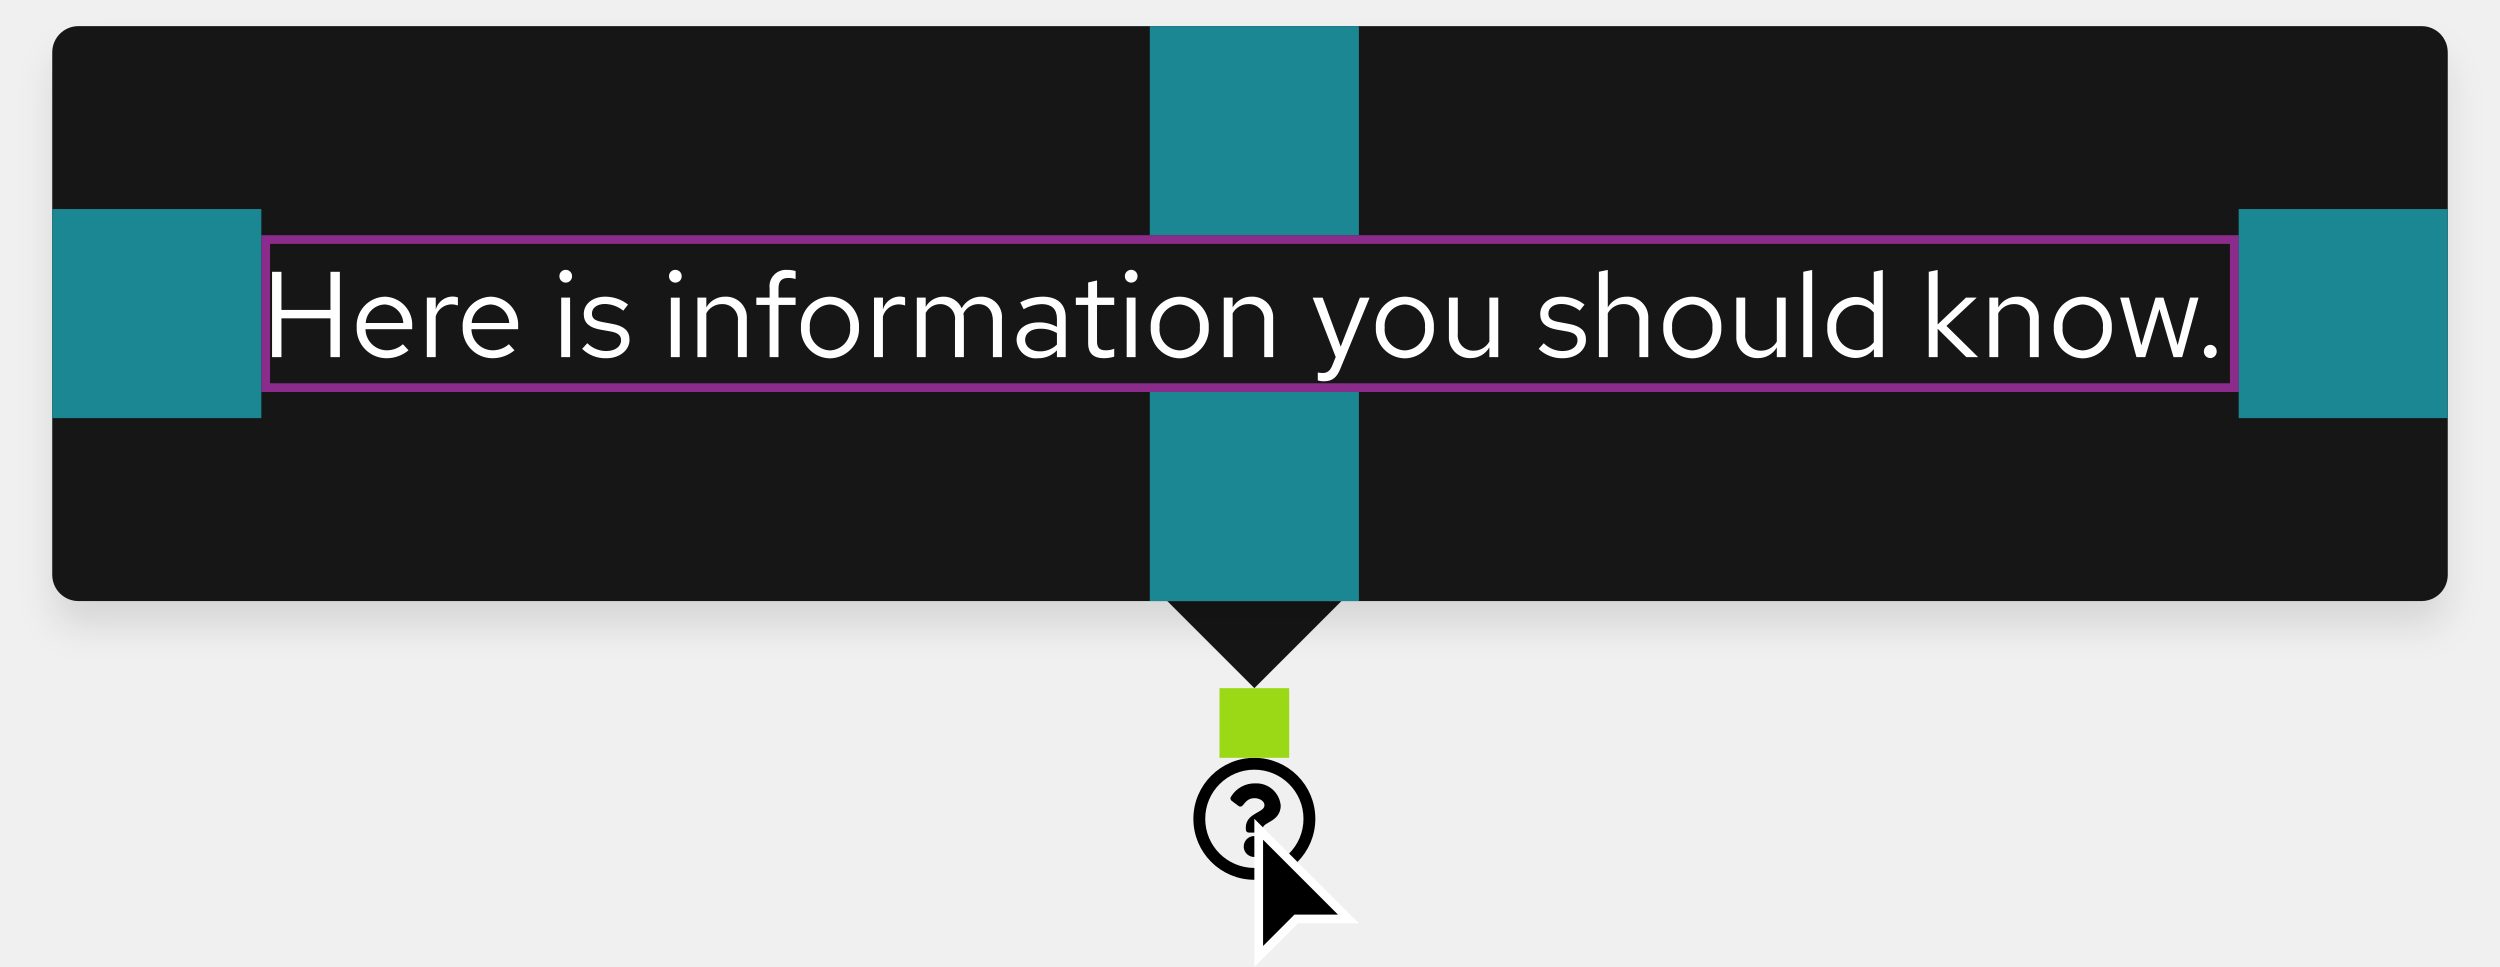
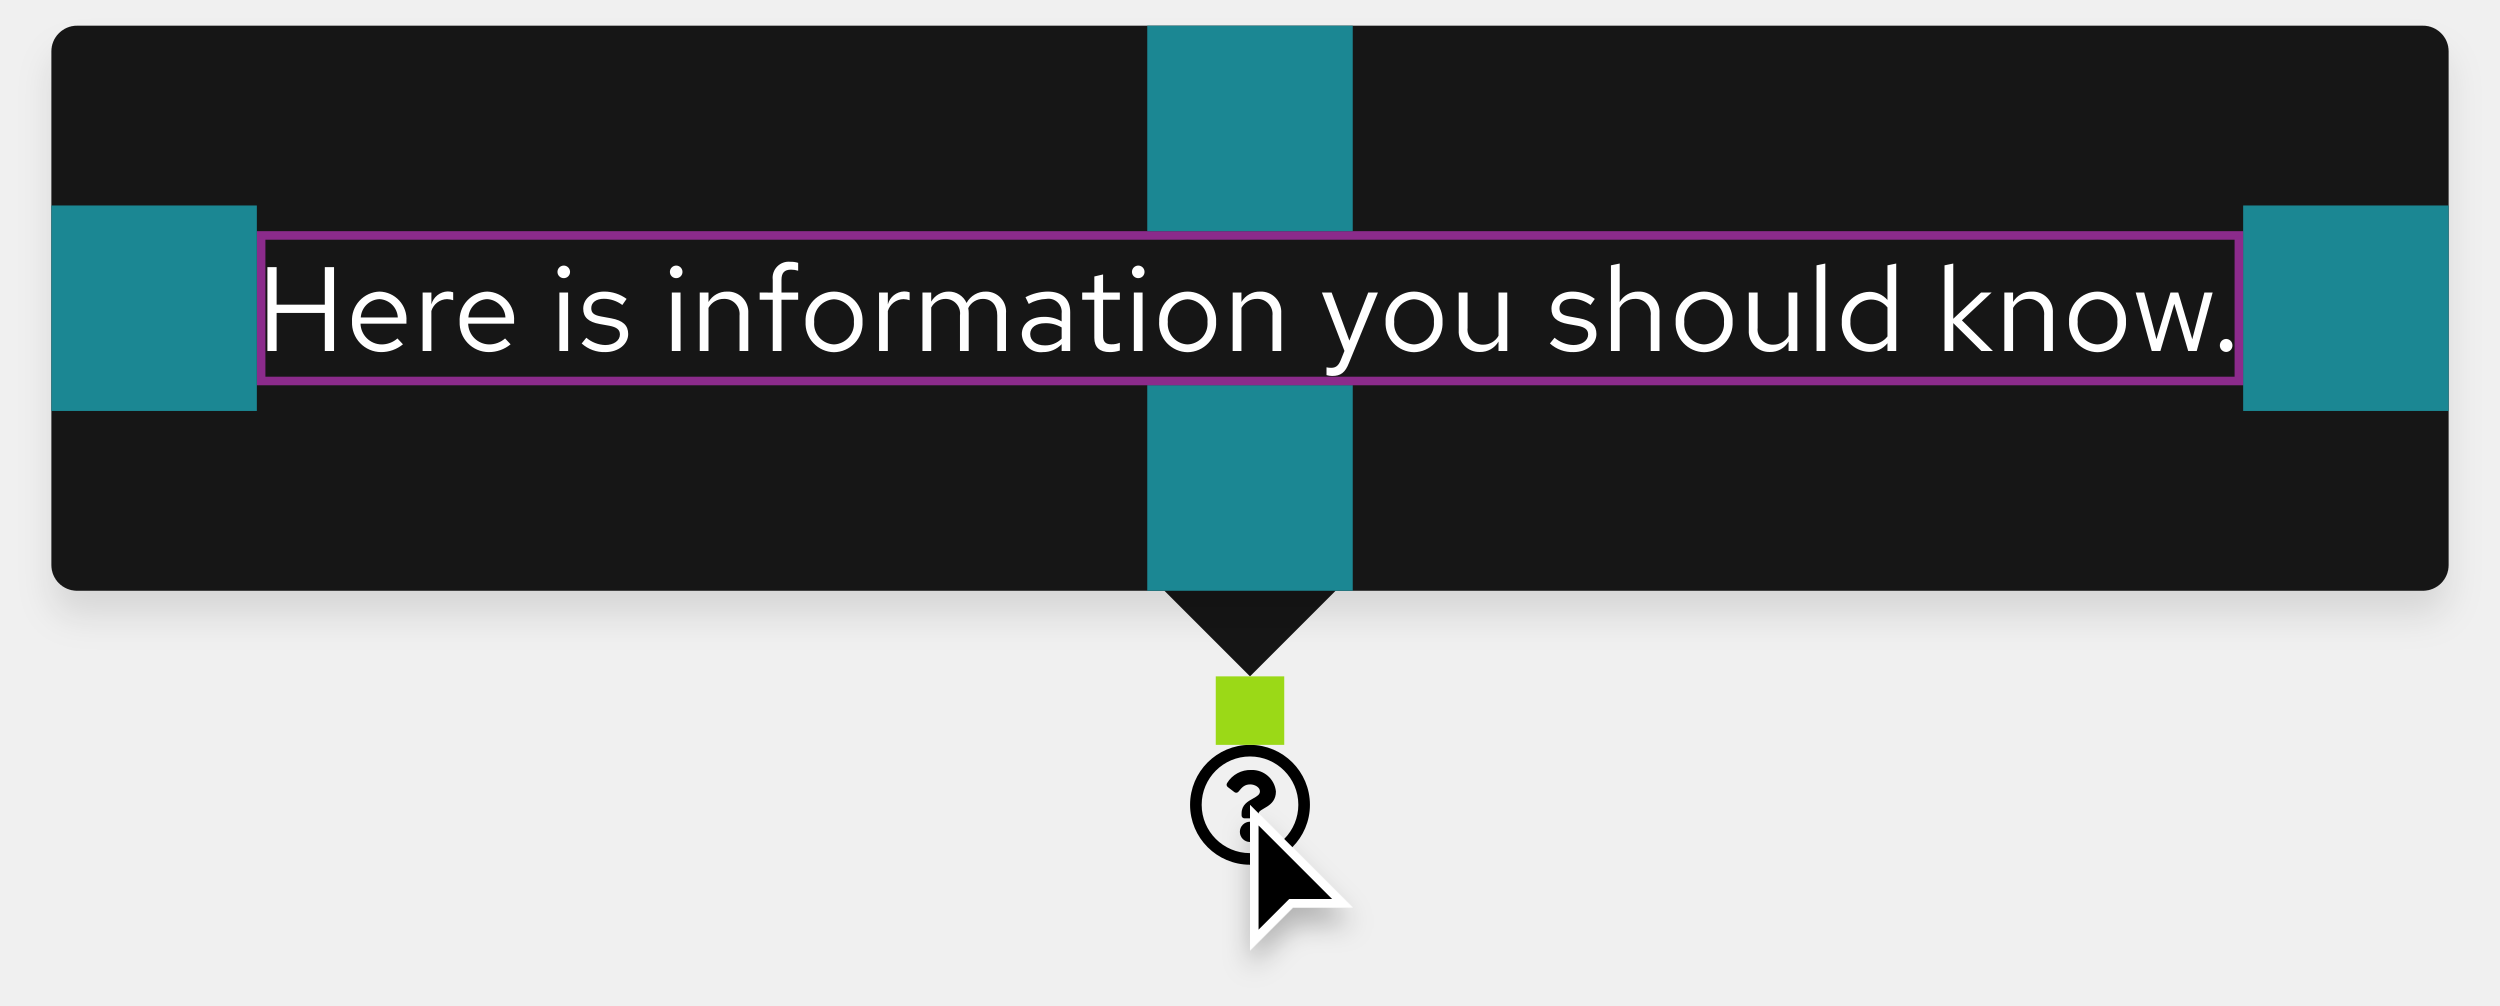
- <svg xmlns="http://www.w3.org/2000/svg" width="287" height="111" viewBox="0 0 287 111">
+ <svg xmlns="http://www.w3.org/2000/svg" width="292" height="117.5" viewBox="0 0 292 117.5">
  <defs>
-     <style>.a{fill:#fff;}.b{fill:#151515;}.c{fill:#9bd917;}.d{fill:#1b8793;}.e{opacity:0.5;}.f,.g{fill:none;}.g{stroke:#ff40ff;}.h{filter:url(#a);}</style>
-     <filter id="a" x="0" y="0" width="287" height="78" filterUnits="userSpaceOnUse">
+     <filter id="Cursor" x="141.5" y="91.5" width="21" height="26" filterUnits="userSpaceOnUse">
+       <feOffset dy="2" input="SourceAlpha" />
+       <feGaussianBlur stdDeviation="1.5" result="blur" />
+       <feFlood flood-opacity="0.251" />
+       <feComposite operator="in" in2="blur" />
+       <feComposite in="SourceGraphic" />
+     </filter>
+     <filter id="Rectangle" x="0" y="0" width="292" height="78" filterUnits="userSpaceOnUse">
      <feOffset dy="3" input="SourceAlpha" />
-       <feGaussianBlur stdDeviation="2" result="b" />
+       <feGaussianBlur stdDeviation="2" result="blur-2" />
      <feFlood flood-opacity="0.102" />
-       <feComposite operator="in" in2="b" />
+       <feComposite operator="in" in2="blur-2" />
      <feComposite in="SourceGraphic" />
    </filter>
  </defs>
-   <path d="M144,87a7,7,0,1,0,7,7,7,7,0,0,0-7-7Zm0,12.64A5.64,5.64,0,1,1,149.64,94,5.64,5.64,0,0,1,144,99.64Zm3.03-7.2c0,1.9-2.05,1.93-2.05,2.63v.17a.34.34,0,0,1-.34.34h-1.28a.34.34,0,0,1-.34-.34V95c0-1,.76-1.4,1.34-1.74.5-.27.8-.46.8-.83,0-.5-.62-.8-1.12-.8-.66,0-.96.3-1.38.84a.34.34,0,0,1-.47.06l-.8-.6a.34.34,0,0,1-.07-.47,3.17,3.17,0,0,1,2.83-1.53,2.8,2.8,0,0,1,2.87,2.5Zm-1.85,4.72A1.2,1.2,0,1,1,144,95.98,1.2,1.2,0,0,1,145.18,97.16Z" />
-   <path d="M144.5,109.8V95.2l10.3,10.3h-6l-.15.15-4.15,4.14Z" />
-   <path class="a" d="M145,108.6l3.3-3.3.3-.3h5L145,96.4v12.2m-1,2.4V94l12,12h-7l-5,5Z" />
-   <path class="b" d="M144,79,134,69h20Z" />
-   <g class="h" transform="matrix(1, 0, 0, 1, 0, 0)">
-     <rect class="b" width="275" height="66" rx="3" transform="translate(6 3)" />
+   <g id="Lock-up" transform="translate(-714 -1085)">
+     <path id="Icon" d="M15,8a7,7,0,1,0,7,7A7,7,0,0,0,15,8Zm0,12.645A5.645,5.645,0,1,1,20.645,15,5.642,5.642,0,0,1,15,20.645Zm3.027-7.2c0,1.893-2.044,1.922-2.044,2.621v.179a.339.339,0,0,1-.339.339H14.356a.339.339,0,0,1-.339-.339V16c0-1.009.765-1.412,1.343-1.736.5-.278.8-.467.8-.835,0-.487-.621-.81-1.123-.81-.655,0-.957.31-1.381.846a.339.339,0,0,1-.47.06l-.785-.6a.339.339,0,0,1-.075-.462,3.173,3.173,0,0,1,2.839-1.529A2.8,2.8,0,0,1,18.027,13.442Zm-1.842,4.719A1.185,1.185,0,1,1,15,16.976,1.187,1.187,0,0,1,16.185,18.161Z" transform="translate(845 1164)" />
+     <g id="Cursor-2" data-name="Cursor" transform="translate(860 1179)">
+       <g transform="matrix(1, 0, 0, 1, -146, -94)" filter="url(#Cursor)">
+         <g id="Cursor-3" data-name="Cursor" transform="translate(146 94)">
+           <path d="M 0.5 15.793 L 0.5 1.207 L 10.793 11.5 L 5 11.5 L 4.793 11.5 L 4.646 11.646 L 0.5 15.793 Z" stroke="none" />
+           <path d="M 1 14.586 L 4.293 11.293 L 4.586 11 L 5 11 L 9.586 11 L 1 2.414 L 1 14.586 M -8.881784197001252e-16 17 L -8.881784197001252e-16 0 L 12 12 L 5 12 L -8.881784197001252e-16 17 Z" stroke="none" fill="#fff" />
+         </g>
+       </g>
+     </g>
+     <g id="Tooltip">
+       <path id="Polygon" d="M10,0,20,10H0Z" transform="translate(870 1164) rotate(180)" fill="#151515" />
+       <rect id="Rectangle-2" data-name="Rectangle" width="20" height="20" transform="translate(850 1134)" fill="#151515" />
+       <g id="Box" transform="translate(-3)">
+         <g transform="matrix(1, 0, 0, 1, 717, 1085)" filter="url(#Rectangle)">
+           <rect id="Rectangle-3" data-name="Rectangle" width="280" height="66" rx="3" transform="translate(6 3)" fill="#151515" />
+         </g>
+         <path id="Path" d="M1.232,0H2.31V-4.452H7.938V0H9.016V-9.8H7.938v4.382H2.31V-9.8H1.232ZM17.066-.784l-.644-.686a2.792,2.792,0,0,1-1.876.7A2.49,2.49,0,0,1,12.11-3.192h5.362V-3.5a3.228,3.228,0,0,0-3.136-3.444,3.325,3.325,0,0,0-3.22,3.528A3.41,3.41,0,0,0,14.5.126,3.989,3.989,0,0,0,17.066-.784ZM14.322-6.062A2.256,2.256,0,0,1,16.464-3.92H12.138A2.282,2.282,0,0,1,14.322-6.062ZM19.362,0h1.022V-4.676a1.947,1.947,0,0,1,1.834-1.386,2.554,2.554,0,0,1,.714.126V-6.86a1.94,1.94,0,0,0-.644-.1,2.041,2.041,0,0,0-1.9,1.512V-6.832H19.362ZM29.638-.784l-.644-.686a2.792,2.792,0,0,1-1.876.7,2.49,2.49,0,0,1-2.436-2.422h5.362V-3.5a3.228,3.228,0,0,0-3.136-3.444,3.325,3.325,0,0,0-3.22,3.528A3.41,3.41,0,0,0,27.076.126,3.989,3.989,0,0,0,29.638-.784ZM26.894-6.062A2.256,2.256,0,0,1,29.036-3.92H24.71A2.282,2.282,0,0,1,26.894-6.062Zm8.96-2.45a.726.726,0,0,0,.728-.742.741.741,0,0,0-.728-.728.744.744,0,0,0-.742.728A.729.729,0,0,0,35.854-8.512Zm.5,1.68H35.336V0h1.022ZM37.94-.882A3.9,3.9,0,0,0,40.712.126c1.512,0,2.66-.924,2.66-2.114,0-1.008-.616-1.582-1.988-1.834l-1.148-.21c-.882-.154-1.176-.42-1.176-.98,0-.672.588-1.092,1.484-1.092a3.624,3.624,0,0,1,2.142.728l.5-.714a4.417,4.417,0,0,0-2.6-.854c-1.442,0-2.464.826-2.464,2,0,.994.6,1.554,1.932,1.792l1.12.2c.868.168,1.232.462,1.232,1.022,0,.714-.728,1.232-1.722,1.232a3.563,3.563,0,0,1-2.2-.854Zm11.046-7.63a.726.726,0,0,0,.728-.742.741.741,0,0,0-.728-.728.744.744,0,0,0-.742.728A.729.729,0,0,0,48.986-8.512Zm.5,1.68H48.468V0H49.49ZM51.73,0h1.022V-5.04a2.014,2.014,0,0,1,1.792-1.05,1.771,1.771,0,0,1,1.834,1.96V0H57.4V-4.424a2.378,2.378,0,0,0-2.478-2.52,2.462,2.462,0,0,0-2.17,1.218V-6.832H51.73Zm7-6.832v.84h1.526V0h1.022V-5.992h1.946v-.84H61.278V-8.316c0-.812.336-1.19,1.12-1.19a2.818,2.818,0,0,1,.826.126V-10.3a2.887,2.887,0,0,0-.924-.126,1.875,1.875,0,0,0-2.044,2.1v1.5Zm5.362,3.416A3.384,3.384,0,0,0,67.41.14a3.378,3.378,0,0,0,3.332-3.556A3.353,3.353,0,0,0,67.41-6.944,3.351,3.351,0,0,0,64.092-3.416ZM67.41-.77A2.409,2.409,0,0,1,65.1-3.4a2.43,2.43,0,0,1,2.31-2.646A2.44,2.44,0,0,1,69.734-3.4,2.427,2.427,0,0,1,67.41-.77ZM72.674,0H73.7V-4.676A1.947,1.947,0,0,1,75.53-6.062a2.554,2.554,0,0,1,.714.126V-6.86a1.94,1.94,0,0,0-.644-.1,2.041,2.041,0,0,0-1.9,1.512V-6.832H72.674Zm5.068,0h1.022V-5.082A1.872,1.872,0,0,1,80.43-6.09a1.7,1.7,0,0,1,1.694,1.932V0h1.022V-4.41a2.834,2.834,0,0,0-.056-.6A1.9,1.9,0,0,1,84.8-6.09c1.036,0,1.68.742,1.68,1.932V0H87.5V-4.41a2.325,2.325,0,0,0-2.324-2.534,2.524,2.524,0,0,0-2.282,1.33,2.245,2.245,0,0,0-2.1-1.33,2.34,2.34,0,0,0-2.03,1.176V-6.832H77.742ZM91.826.126A2.933,2.933,0,0,0,94-.8V0H95V-4.536c0-1.554-.952-2.408-2.646-2.408a5.853,5.853,0,0,0-2.576.658l.378.784a4.511,4.511,0,0,1,2.072-.588A1.538,1.538,0,0,1,94-4.4v.938A3.956,3.956,0,0,0,91.91-3.99c-1.54,0-2.562.812-2.562,2.03A2.206,2.206,0,0,0,91.826.126Zm-1.5-2.114c0-.756.686-1.26,1.736-1.26A3.606,3.606,0,0,1,94-2.758v1.316a2.7,2.7,0,0,1-1.96.784C91.014-.658,90.328-1.19,90.328-1.988Zm7.49.448c0,1.092.616,1.666,1.792,1.666a3.837,3.837,0,0,0,1.19-.182v-.91a2.454,2.454,0,0,1-.966.182c-.714,0-.994-.294-.994-1.022V-5.992h1.96v-.84H98.84V-8.946l-1.022.238v1.876H96.4v.84h1.414Zm5.138-6.972a.726.726,0,0,0,.728-.742.741.741,0,0,0-.728-.728.744.744,0,0,0-.742.728A.729.729,0,0,0,102.956-8.512Zm.5,1.68h-1.022V0h1.022Zm1.932,3.416A3.384,3.384,0,0,0,108.71.14a3.378,3.378,0,0,0,3.332-3.556,3.353,3.353,0,0,0-3.332-3.528A3.351,3.351,0,0,0,105.392-3.416ZM108.71-.77A2.409,2.409,0,0,1,106.4-3.4a2.43,2.43,0,0,1,2.31-2.646A2.44,2.44,0,0,1,111.034-3.4,2.427,2.427,0,0,1,108.71-.77Zm5.264.77H115V-5.04a2.014,2.014,0,0,1,1.792-1.05,1.771,1.771,0,0,1,1.834,1.96V0h1.022V-4.424a2.378,2.378,0,0,0-2.478-2.52A2.462,2.462,0,0,0,115-5.726V-6.832h-1.022Zm12.614,1.092c-.252.616-.574.868-1.092.868a2.379,2.379,0,0,1-.56-.056v.91a2.344,2.344,0,0,0,.658.1c1.008,0,1.526-.406,1.96-1.512l3.388-8.232h-1.134l-2.2,5.614-2.072-5.614H124.4l2.632,6.818Zm5.25-4.508A3.384,3.384,0,0,0,135.156.14a3.378,3.378,0,0,0,3.332-3.556,3.353,3.353,0,0,0-3.332-3.528A3.351,3.351,0,0,0,131.838-3.416ZM135.156-.77a2.409,2.409,0,0,1-2.31-2.632,2.43,2.43,0,0,1,2.31-2.646A2.44,2.44,0,0,1,137.48-3.4,2.427,2.427,0,0,1,135.156-.77Zm6.258-6.062h-1.036v4.41A2.389,2.389,0,0,0,142.856.112a2.446,2.446,0,0,0,2.17-1.218V0h1.022V-6.832h-1.022v5.054a2.028,2.028,0,0,1-1.792,1.036,1.765,1.765,0,0,1-1.82-1.974Zm9.618,5.95A3.9,3.9,0,0,0,153.8.126c1.512,0,2.66-.924,2.66-2.114,0-1.008-.616-1.582-1.988-1.834l-1.148-.21c-.882-.154-1.176-.42-1.176-.98,0-.672.588-1.092,1.484-1.092a3.624,3.624,0,0,1,2.142.728l.5-.714a4.417,4.417,0,0,0-2.6-.854c-1.442,0-2.464.826-2.464,2,0,.994.6,1.554,1.932,1.792l1.12.2c.868.168,1.232.462,1.232,1.022,0,.714-.728,1.232-1.722,1.232a3.563,3.563,0,0,1-2.2-.854ZM158.158,0h1.022V-5.04a2.014,2.014,0,0,1,1.792-1.05,1.771,1.771,0,0,1,1.834,1.96V0h1.022V-4.424a2.378,2.378,0,0,0-2.478-2.52,2.462,2.462,0,0,0-2.17,1.218V-10.22l-1.022.21Zm7.56-3.416A3.384,3.384,0,0,0,169.036.14a3.378,3.378,0,0,0,3.332-3.556,3.353,3.353,0,0,0-3.332-3.528A3.351,3.351,0,0,0,165.718-3.416ZM169.036-.77a2.409,2.409,0,0,1-2.31-2.632,2.43,2.43,0,0,1,2.31-2.646A2.44,2.44,0,0,1,171.36-3.4,2.427,2.427,0,0,1,169.036-.77Zm6.258-6.062h-1.036v4.41A2.389,2.389,0,0,0,176.736.112a2.446,2.446,0,0,0,2.17-1.218V0h1.022V-6.832h-1.022v5.054a2.028,2.028,0,0,1-1.792,1.036,1.765,1.765,0,0,1-1.82-1.974Zm7.9-3.388-1.022.21V0h1.022ZM190.456,0h1.022V-10.22l-1.022.21v4.046a2.783,2.783,0,0,0-2.128-.952A3.327,3.327,0,0,0,185.122-3.4a3.3,3.3,0,0,0,3.15,3.5A2.692,2.692,0,0,0,190.456-.91ZM186.13-3.416a2.438,2.438,0,0,1,2.394-2.6,2.45,2.45,0,0,1,1.932.924v3.388a2.34,2.34,0,0,1-1.932.91A2.451,2.451,0,0,1,186.13-3.416ZM197.12,0h1.022V-3.262L201.432,0h1.344L199.15-3.584l3.472-3.248H201.39l-3.248,3.066V-10.22l-1.022.21Zm6.986,0h1.022V-5.04a2.014,2.014,0,0,1,1.792-1.05,1.771,1.771,0,0,1,1.834,1.96V0h1.022V-4.424a2.378,2.378,0,0,0-2.478-2.52,2.462,2.462,0,0,0-2.17,1.218V-6.832h-1.022Zm7.56-3.416A3.384,3.384,0,0,0,214.984.14a3.378,3.378,0,0,0,3.332-3.556,3.353,3.353,0,0,0-3.332-3.528A3.351,3.351,0,0,0,211.666-3.416ZM214.984-.77a2.409,2.409,0,0,1-2.31-2.632,2.43,2.43,0,0,1,2.31-2.646A2.44,2.44,0,0,1,217.308-3.4,2.427,2.427,0,0,1,214.984-.77Zm7.35.77,1.624-5.516L225.582,0h.994l1.862-6.832h-.966l-1.414,5.46-1.638-5.46h-.91l-1.638,5.46-1.428-5.46h-.994L221.326,0Zm7.686-1.414a.75.75,0,0,0-.742.756.753.753,0,0,0,.742.77.751.751,0,0,0,.728-.77A.747.747,0,0,0,230.02-1.414Z" transform="translate(747 1126)" fill="#fff" />
+       </g>
+     </g>
+     <g id="Spacing" transform="translate(360 866)">
+       <g id="_8px" data-name="8px" transform="translate(496 298)">
+         <rect id="_8px-2" data-name="8px" width="8" height="8" fill="#9bd917" />
+       </g>
+       <g id="_24px" data-name="24px" transform="translate(488 264)">
+         <rect id="_24px-2" data-name="24px" width="24" height="24" fill="#1b8793" />
+       </g>
+       <g id="_24px-3" data-name="24px" transform="translate(616 243)">
+         <rect id="_24px-4" data-name="24px" width="24" height="24" fill="#1b8793" />
+       </g>
+       <g id="Rectangle-4" data-name="Rectangle" transform="translate(384 246)" fill="none" stroke="#ff40ff" stroke-width="1" opacity="0.5">
+         <rect width="232" height="18" stroke="none" />
+         <rect x="0.5" y="0.5" width="231" height="17" fill="none" />
+       </g>
+       <g id="_24px-5" data-name="24px" transform="translate(360 243)">
+         <rect id="_24px-6" data-name="24px" width="24" height="24" fill="#1b8793" />
+       </g>
+       <g id="_24px-7" data-name="24px" transform="translate(488 222)">
+         <rect id="_24px-8" data-name="24px" width="24" height="24" fill="#1b8793" />
+       </g>
+     </g>
  </g>
-   <path class="a" d="M1.232,0H2.31V-4.452H7.938V0H9.016V-9.8H7.938v4.382H2.31V-9.8H1.232Zm9.716-3.416A3.418,3.418,0,0,0,14.336.126,3.935,3.935,0,0,0,16.9-.784l-.644-.7a2.792,2.792,0,0,1-1.876.7,2.459,2.459,0,0,1-2.422-2.422h5.362V-3.5a3.236,3.236,0,0,0-3.136-3.444A3.336,3.336,0,0,0,10.948-3.416Zm3.22-2.632A2.25,2.25,0,0,1,16.3-3.92H11.984A2.258,2.258,0,0,1,14.168-6.048ZM19,0H20.02V-4.676a1.921,1.921,0,0,1,1.834-1.386,2.422,2.422,0,0,1,.714.126V-6.86a2.01,2.01,0,0,0-.644-.1,2.031,2.031,0,0,0-1.9,1.484V-6.832H19Zm4.116-3.416A3.418,3.418,0,0,0,26.5.126a3.935,3.935,0,0,0,2.562-.91l-.644-.7a2.792,2.792,0,0,1-1.876.7,2.459,2.459,0,0,1-2.422-2.422h5.362V-3.5a3.236,3.236,0,0,0-3.136-3.444A3.336,3.336,0,0,0,23.114-3.416Zm3.22-2.632A2.25,2.25,0,0,1,28.462-3.92H24.15A2.258,2.258,0,0,1,26.334-6.048Zm8.61-2.506a.726.726,0,0,0,.728-.742.723.723,0,0,0-.728-.728.723.723,0,0,0-.728.728A.726.726,0,0,0,34.944-8.554Zm.5,1.722H34.426V0h1.022Zm1.386,5.88A3.788,3.788,0,0,0,39.62.126c1.54,0,2.66-.952,2.646-2.114.014-1.036-.644-1.6-1.988-1.834l-1.134-.21c-.84-.154-1.19-.392-1.19-.98,0-.672.63-1.092,1.484-1.092a3.45,3.45,0,0,1,2.114.77l.546-.7a4.251,4.251,0,0,0-2.618-.91c-1.442,0-2.464.84-2.464,2,0,1.022.658,1.568,1.932,1.792l1.134.2c.854.154,1.218.448,1.218,1.022C41.3-1.26,40.684-.7,39.578-.7a3.06,3.06,0,0,1-2.156-.9Zm10.7-7.6a.726.726,0,0,0,.728-.742.723.723,0,0,0-.728-.728A.723.723,0,0,0,46.8-9.3.726.726,0,0,0,47.53-8.554Zm.5,1.722H47.012V0h1.022ZM50.064,0h1.022V-5.04a2.03,2.03,0,0,1,1.792-1.05,1.771,1.771,0,0,1,1.834,1.96V0h1.022V-4.424a2.382,2.382,0,0,0-2.464-2.52,2.462,2.462,0,0,0-2.184,1.232v-1.12H50.064Zm6.762-6.832v.84h1.526V0h1.022V-5.992h1.96v-.84h-1.96V-7.9c0-.826.364-1.19,1.12-1.19a2.5,2.5,0,0,1,.84.126v-.924a3.206,3.206,0,0,0-.924-.126,1.879,1.879,0,0,0-2.058,2.1v1.078ZM61.95-3.416A3.384,3.384,0,0,0,65.268.14a3.389,3.389,0,0,0,3.346-3.556,3.365,3.365,0,0,0-3.346-3.528A3.359,3.359,0,0,0,61.95-3.416Zm5.642.014A2.412,2.412,0,0,1,65.268-.77a2.4,2.4,0,0,1-2.3-2.632,2.421,2.421,0,0,1,2.3-2.646A2.424,2.424,0,0,1,67.592-3.4ZM70.336,0h1.022V-4.676a1.921,1.921,0,0,1,1.834-1.386,2.422,2.422,0,0,1,.714.126V-6.86a2.01,2.01,0,0,0-.644-.1,2.031,2.031,0,0,0-1.9,1.484V-6.832H70.336ZM75.25,0h1.022V-5.082A1.9,1.9,0,0,1,77.938-6.09a1.7,1.7,0,0,1,1.694,1.932V0h1.022V-4.41a2.834,2.834,0,0,0-.056-.6A1.921,1.921,0,0,1,82.306-6.09c1.064,0,1.68.756,1.68,1.932V0h1.036V-4.41a2.335,2.335,0,0,0-2.338-2.534A2.551,2.551,0,0,0,80.4-5.614a2.24,2.24,0,0,0-2.086-1.33,2.338,2.338,0,0,0-2.044,1.176V-6.832H75.25ZM89.166.126a2.906,2.906,0,0,0,2.17-.91V0h1.008V-4.536c0-1.582-.98-2.408-2.646-2.408a5.722,5.722,0,0,0-2.576.658l.392.784a4.407,4.407,0,0,1,2.058-.588c1.148,0,1.764.546,1.764,1.694v.924a4.1,4.1,0,0,0-2.072-.518c-1.484,0-2.562.756-2.562,2.016A2.2,2.2,0,0,0,89.166.126ZM87.682-1.988c0-.8.728-1.274,1.722-1.274a3.545,3.545,0,0,1,1.932.5v1.316a2.726,2.726,0,0,1-1.96.784C88.382-.658,87.682-1.19,87.682-1.988Zm7.238.448c0,1.064.6,1.666,1.792,1.666a4.124,4.124,0,0,0,1.2-.182v-.91a2.521,2.521,0,0,1-.966.182c-.728,0-1.008-.294-1.008-1.022V-5.992h1.974v-.84H95.942V-8.806l-1.022.238v1.736H93.506v.84H94.92Zm4.942-7.014a.726.726,0,0,0,.728-.742.723.723,0,0,0-.728-.728.723.723,0,0,0-.728.728A.726.726,0,0,0,99.862-8.554Zm.5,1.722H99.344V0h1.022ZM102.1-3.416A3.384,3.384,0,0,0,105.42.14a3.389,3.389,0,0,0,3.346-3.556,3.365,3.365,0,0,0-3.346-3.528A3.359,3.359,0,0,0,102.1-3.416Zm5.642.014A2.412,2.412,0,0,1,105.42-.77a2.4,2.4,0,0,1-2.3-2.632,2.421,2.421,0,0,1,2.3-2.646A2.424,2.424,0,0,1,107.744-3.4ZM110.488,0h1.022V-5.04A2.03,2.03,0,0,1,113.3-6.09a1.771,1.771,0,0,1,1.834,1.96V0h1.022V-4.424a2.382,2.382,0,0,0-2.464-2.52,2.462,2.462,0,0,0-2.184,1.232v-1.12h-1.022Zm12.46.952c-.28.7-.644.868-1.106.868a3.447,3.447,0,0,1-.56-.056v.91a2.247,2.247,0,0,0,.658.1c1.022,0,1.54-.434,1.96-1.512l3.332-8.092h-1.12l-2.2,5.628-2.072-5.628h-1.148L123.34-.014Zm5-4.368A3.384,3.384,0,0,0,131.264.14a3.389,3.389,0,0,0,3.346-3.556,3.365,3.365,0,0,0-3.346-3.528A3.359,3.359,0,0,0,127.946-3.416Zm5.642.014A2.412,2.412,0,0,1,131.264-.77a2.4,2.4,0,0,1-2.3-2.632,2.421,2.421,0,0,1,2.3-2.646A2.424,2.424,0,0,1,133.588-3.4Zm3.766-3.43h-1.022v4.424A2.382,2.382,0,0,0,138.8.112,2.462,2.462,0,0,0,140.98-1.12V0H142V-6.832H140.98v5.04a2.03,2.03,0,0,1-1.792,1.05,1.771,1.771,0,0,1-1.834-1.96Zm9.282,5.88A3.788,3.788,0,0,0,149.422.126c1.54,0,2.66-.952,2.646-2.114.014-1.036-.644-1.6-1.988-1.834l-1.134-.21c-.84-.154-1.19-.392-1.19-.98,0-.672.63-1.092,1.484-1.092a3.45,3.45,0,0,1,2.114.77l.546-.7a4.251,4.251,0,0,0-2.618-.91c-1.442,0-2.464.84-2.464,2,0,1.022.658,1.568,1.932,1.792l1.134.2c.854.154,1.218.448,1.218,1.022,0,.672-.616,1.232-1.722,1.232a3.06,3.06,0,0,1-2.156-.9ZM158.2,0h1.022V-4.424a2.382,2.382,0,0,0-2.464-2.52,2.462,2.462,0,0,0-2.184,1.232v-4.3l-1.022.21V0h1.022V-5.04a2.03,2.03,0,0,1,1.792-1.05A1.771,1.771,0,0,1,158.2-4.13Zm2.744-3.416A3.384,3.384,0,0,0,164.262.14a3.389,3.389,0,0,0,3.346-3.556,3.365,3.365,0,0,0-3.346-3.528A3.359,3.359,0,0,0,160.944-3.416Zm5.642.014A2.412,2.412,0,0,1,164.262-.77a2.4,2.4,0,0,1-2.3-2.632,2.421,2.421,0,0,1,2.3-2.646A2.424,2.424,0,0,1,166.586-3.4Zm3.766-3.43H169.33v4.424a2.382,2.382,0,0,0,2.464,2.52,2.462,2.462,0,0,0,2.184-1.232V0H175V-6.832h-1.022v5.04a2.03,2.03,0,0,1-1.792,1.05,1.771,1.771,0,0,1-1.834-1.96Zm7.686-3.178-1.022.21V0h1.022ZM185.122,0h1.022V-10.01l-1.036.21v3.822a2.8,2.8,0,0,0-2.114-.938,3.329,3.329,0,0,0-3.22,3.514A3.308,3.308,0,0,0,182.938.1a2.747,2.747,0,0,0,2.184-1.022ZM180.8-3.416a2.428,2.428,0,0,1,2.38-2.6,2.462,2.462,0,0,1,1.932.91v3.4a2.36,2.36,0,0,1-1.932.91A2.44,2.44,0,0,1,180.8-3.416ZM191.422,0h1.022V-3.262L195.734,0h1.358l-3.64-3.584,3.472-3.248h-1.232l-3.248,3.08V-10.01l-1.022.21Zm6.958,0H199.4V-5.04a2.03,2.03,0,0,1,1.792-1.05,1.771,1.771,0,0,1,1.834,1.96V0h1.022V-4.424a2.382,2.382,0,0,0-2.464-2.52A2.462,2.462,0,0,0,199.4-5.712v-1.12H198.38Zm7.392-3.416A3.384,3.384,0,0,0,209.09.14a3.389,3.389,0,0,0,3.346-3.556,3.365,3.365,0,0,0-3.346-3.528A3.359,3.359,0,0,0,205.772-3.416Zm5.642.014A2.412,2.412,0,0,1,209.09-.77a2.4,2.4,0,0,1-2.3-2.632,2.421,2.421,0,0,1,2.3-2.646A2.424,2.424,0,0,1,211.414-3.4ZM216.272,0,217.9-5.516,219.52,0h.994l1.876-6.832h-.98L220-1.372l-1.638-5.46h-.91l-1.624,5.474L214.4-6.832h-1.008L215.264,0Zm7.476-1.414a.753.753,0,0,0-.742.77.75.75,0,0,0,.742.756.747.747,0,0,0,.728-.756A.751.751,0,0,0,223.748-1.414Z" transform="translate(30 41)" />
-   <path class="c" d="M140,79h8v8h-8Z" />
-   <path class="d" d="M132,45h24V69H132ZM257,24h24V48H257Z" />
-   <g class="e">
-     <path class="f" d="M30,27H257V45H30Z" />
-     <path class="g" d="M30.5,27.5h226v17H30.5Z" />
-   </g>
-   <path class="d" d="M6,24H30V48H6ZM132,3h24V27H132Z" />
</svg>
